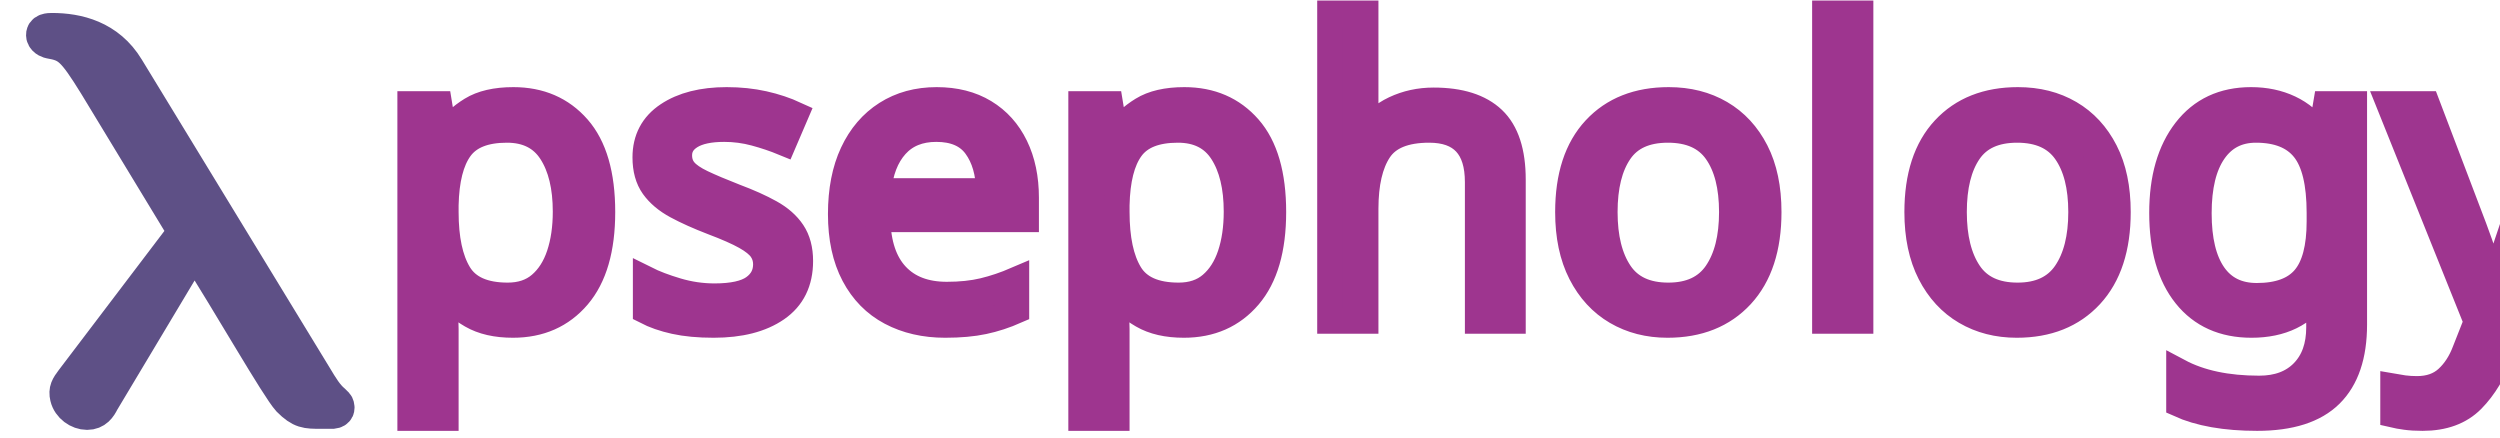
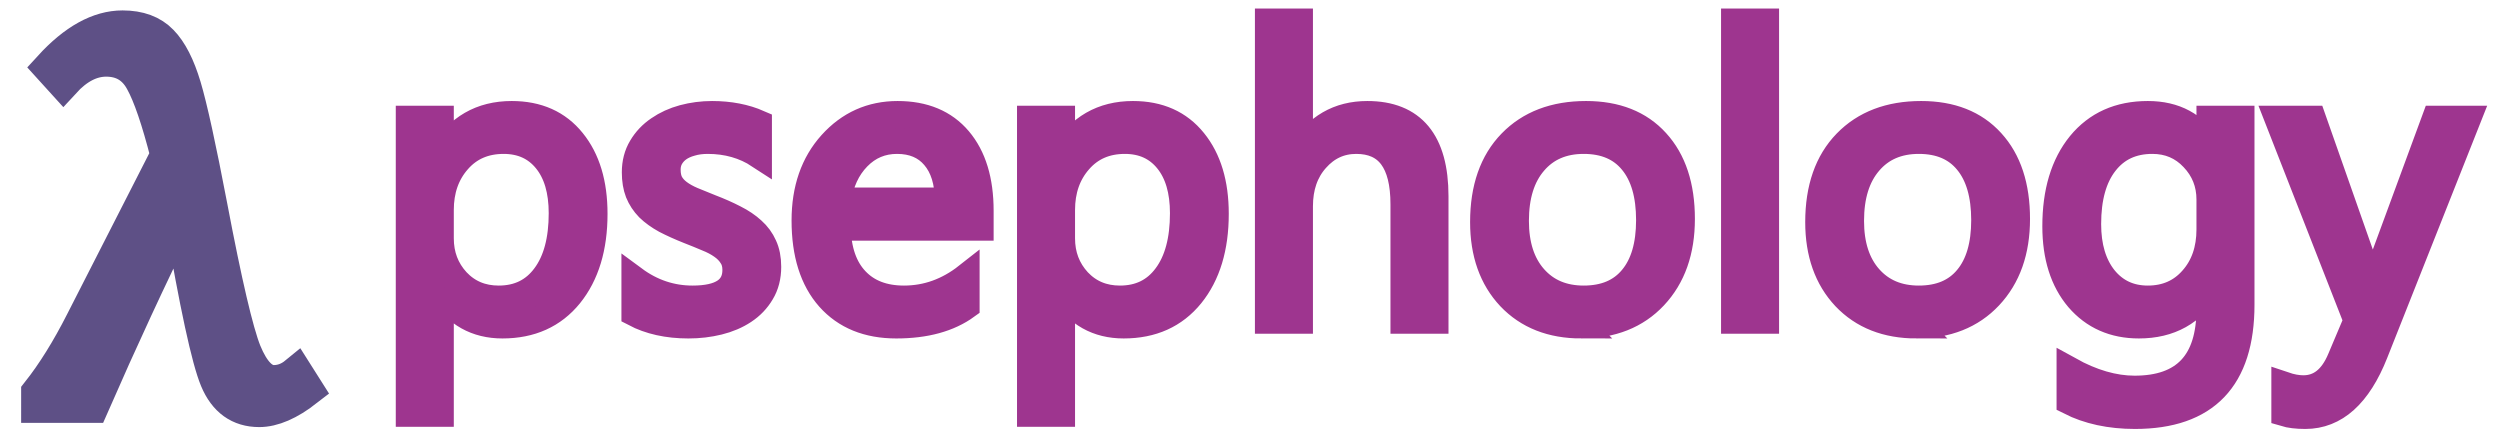
<svg xmlns="http://www.w3.org/2000/svg" width="1200mm" height="210mm" viewBox="0 0 297 210" version="1.1" id="svg1">
  <defs id="defs1" />
  <g id="layer1">
-     <text xml:space="preserve" style="font-size:259.791px;font-family:'Cambria Math';-inkscape-font-specification:'Cambria Math';fill:#5e5086;fill-opacity:1;stroke:#5e5086;stroke-width:16.447;stroke-linecap:round;stroke-opacity:1" x="-435.917" y="194.747" id="text1">
-       <tspan id="tspan1" style="fill:#5e5086;fill-opacity:1;stroke:#5e5086;stroke-width:16.447;stroke-opacity:1" x="-435.917" y="194.747">λ</tspan>
-     </text>
-     <text xml:space="preserve" style="font-size:194.244px;font-family:'Cambria Math';-inkscape-font-specification:'Cambria Math';fill:#9e358f;fill-opacity:1;stroke:#9e358f;stroke-width:12.297;stroke-linecap:round;stroke-opacity:1" x="-271.124" y="154.035" id="text2">
-       <tspan id="tspan2" style="font-style:normal;font-variant:normal;font-weight:normal;font-stretch:normal;font-family:'Segoe UI';-inkscape-font-specification:'Segoe UI';fill:#9e358f;fill-opacity:1;stroke:#9e358f;stroke-width:12.297;stroke-opacity:1" x="-271.124" y="154.035">psephology</tspan>
-     </text>
+     <path d="m -433.126,188.531 q 11.036,-13.954 21.311,-34.25 l 40.719,-79.789 q -6.469,-25.37 -12.178,-35.645 -5.581,-10.275 -17.252,-10.275 -10.782,0 -20.55,10.655 l -6.216,-6.85 q 17.505,-19.155 34.63,-19.155 11.924,0 18.52,6.85 6.596,6.723 11.036,21.565 4.44,14.842 12.558,57.337 10.529,55.434 16.364,70.022 5.962,14.461 14.08,14.461 5.835,0 10.782,-4.059 l 4.82,7.611 q -12.558,9.768 -22.579,9.768 -14.207,0 -20.296,-14.588 -6.089,-14.588 -16.998,-78.521 h -0.761 q -21.565,43.764 -42.241,91.079 h -25.751 z" id="text1" style="font-size:259.791px;font-family:'Cambria Math';-inkscape-font-specification:'Cambria Math';fill:#5e5086;stroke:#5e5086;stroke-width:16.447;stroke-linecap:round" aria-label="λ" />
+     <path style="font-size:194.244px;font-family:'Segoe UI';-inkscape-font-specification:'Segoe UI';fill:#9e358f;stroke:#9e358f;stroke-width:12.297;stroke-linecap:round" d="m -239.445,139.998 h -0.379 v 58.709 h -15.555 V 56.913 h 15.555 v 17.072 h 0.379 q 11.476,-19.349 33.575,-19.349 18.779,0 29.307,13.089 10.528,12.994 10.528,34.903 0,24.375 -11.856,39.076 -11.856,14.606 -32.437,14.606 -18.874,0 -29.118,-16.313 z m -0.379,-39.171 v 13.563 q 0,12.045 7.777,20.487 7.872,8.346 19.918,8.346 14.132,0 22.099,-10.812 8.062,-10.812 8.062,-30.066 0,-16.219 -7.493,-25.419 -7.493,-9.2 -20.297,-9.2 -13.563,0 -21.815,9.485 -8.252,9.39 -8.252,23.617 z m 92.759,49.699 V 133.833 q 12.709,9.39 27.979,9.39 20.487,0 20.487,-13.658 0,-3.889 -1.802,-6.544 -1.707,-2.751 -4.742,-4.837 -2.94,-2.087 -7.019,-3.699 -3.984,-1.707 -8.631,-3.509 -6.45,-2.561 -11.381,-5.122 -4.837,-2.656 -8.157,-5.88 -3.225,-3.32 -4.932,-7.493 -1.612,-4.173 -1.612,-9.769 0,-6.829 3.13,-12.045 3.13,-5.311 8.346,-8.821 5.217,-3.604 11.856,-5.406 6.734,-1.802 13.847,-1.802 12.614,0 22.573,4.363 v 15.744 q -10.718,-7.019 -24.66,-7.019 -4.363,0 -7.872,1.043 -3.509,0.948 -6.07,2.751 -2.466,1.802 -3.889,4.363 -1.328,2.466 -1.328,5.501 0,3.794 1.328,6.355 1.423,2.561 4.078,4.553 2.656,1.992 6.45,3.604 3.794,1.612 8.631,3.509 6.45,2.466 11.571,5.122 5.122,2.561 8.726,5.88 3.604,3.225 5.501,7.493 1.992,4.268 1.992,10.148 0,7.208 -3.225,12.52 -3.13,5.311 -8.441,8.821 -5.311,3.509 -12.235,5.217 -6.924,1.707 -14.511,1.707 -14.986,0 -25.988,-5.786 z M 19.294,109.363 h -68.573 q 0.379,16.219 8.726,25.039 8.346,8.821 22.953,8.821 16.408,0 30.161,-10.812 v 14.606 q -12.804,9.295 -33.86,9.295 -20.582,0 -32.342,-13.184 -11.761,-13.278 -11.761,-37.274 0,-22.668 12.804,-36.895 12.899,-14.322 31.963,-14.322 19.064,0 29.497,12.33 Q 19.294,79.297 19.294,101.206 Z M 3.36,96.179 q -0.095,-13.468 -6.544,-20.961 -6.355,-7.493 -17.736,-7.493 -11.002,0 -18.685,7.872 -7.683,7.872 -9.485,20.582 z M 58.75,139.998 h -0.379 v 58.709 H 42.816 V 56.913 h 15.555 v 17.072 h 0.379 q 11.476,-19.349 33.575,-19.349 18.779,0 29.307,13.089 10.528,12.994 10.528,34.903 0,24.375 -11.856,39.076 -11.856,14.606 -32.437,14.606 -18.874,0 -29.118,-16.313 z m -0.379,-39.171 v 13.563 q 0,12.045 7.777,20.487 7.872,8.346 19.918,8.346 14.132,0 22.099,-10.812 8.062,-10.812 8.062,-30.066 0,-16.219 -7.493,-25.419 -7.493,-9.2 -20.297,-9.2 -13.563,0 -21.815,9.485 -8.252,9.39 -8.252,23.617 z m 179.258,53.208 h -15.555 V 98.076 q 0,-30.351 -22.573,-30.351 -11.381,0 -19.159,8.821 -7.777,8.726 -7.777,22.478 V 154.035 H 157.01 V 10.249 h 15.555 v 62.788 h 0.379 q 11.192,-18.4 31.868,-18.4 32.817,0 32.817,39.551 z m 69.901,2.276 q -21.53,0 -34.429,-13.563 -12.804,-13.658 -12.804,-36.136 0,-24.47 13.373,-38.223 13.373,-13.753 36.136,-13.753 21.72,0 33.86,13.373 12.235,13.373 12.235,37.085 0,23.237 -13.184,37.274 -13.089,13.942 -35.188,13.942 z m 1.138,-88.586 q -14.986,0 -23.711,10.243 -8.726,10.148 -8.726,28.074 0,17.262 8.821,27.221 8.821,9.959 23.617,9.959 15.08,0 23.142,-9.769 8.157,-9.769 8.157,-27.79 0,-18.21 -8.157,-28.074 -8.062,-9.864 -23.142,-9.864 z m 87.637,86.31 H 380.751 V 10.249 h 15.555 z m 72.083,2.276 q -21.53,0 -34.429,-13.563 -12.804,-13.658 -12.804,-36.136 0,-24.47 13.373,-38.223 13.373,-13.753 36.136,-13.753 21.72,0 33.86,13.373 12.235,13.373 12.235,37.085 0,23.237 -13.184,37.274 -13.089,13.942 -35.188,13.942 z m 1.138,-88.586 q -14.986,0 -23.711,10.243 -8.726,10.148 -8.726,28.074 0,17.262 8.821,27.221 8.821,9.959 23.617,9.959 15.08,0 23.142,-9.769 8.157,-9.769 8.157,-27.79 0,-18.21 -8.157,-28.074 -8.062,-9.864 -23.142,-9.864 z m 154.978,78.532 q 0,53.493 -51.217,53.493 -18.021,0 -31.489,-6.829 v -15.555 q 16.408,9.105 31.299,9.105 35.852,0 35.852,-38.128 v -10.623 h -0.379 q -11.097,18.59 -33.386,18.59 -18.116,0 -29.212,-12.899 -11.002,-12.994 -11.002,-34.808 0,-24.755 11.856,-39.361 11.951,-14.606 32.627,-14.606 19.633,0 29.118,15.744 h 0.379 v -13.468 h 15.555 z m -15.555,-36.136 v -14.322 q 0,-11.571 -7.872,-19.823 -7.777,-8.252 -19.443,-8.252 -14.417,0 -22.573,10.528 -8.157,10.433 -8.157,29.307 0,16.219 7.777,25.988 7.872,9.674 20.771,9.674 13.089,0 21.245,-9.295 8.252,-9.295 8.252,-23.806 z M 733.292,56.913 688.62,169.59 q -11.951,30.161 -33.575,30.161 -6.07,0 -10.148,-1.233 v -13.942 q 5.027,1.707 9.2,1.707 11.761,0 17.641,-14.037 l 7.777,-18.4 -37.938,-96.932 h 17.262 l 26.272,74.738 q 0.474,1.423 1.992,7.398 h 0.569 q 0.474,-2.276 1.897,-7.208 l 27.6,-74.928 z" id="text2" aria-label="psephology" />
  </g>
</svg>
